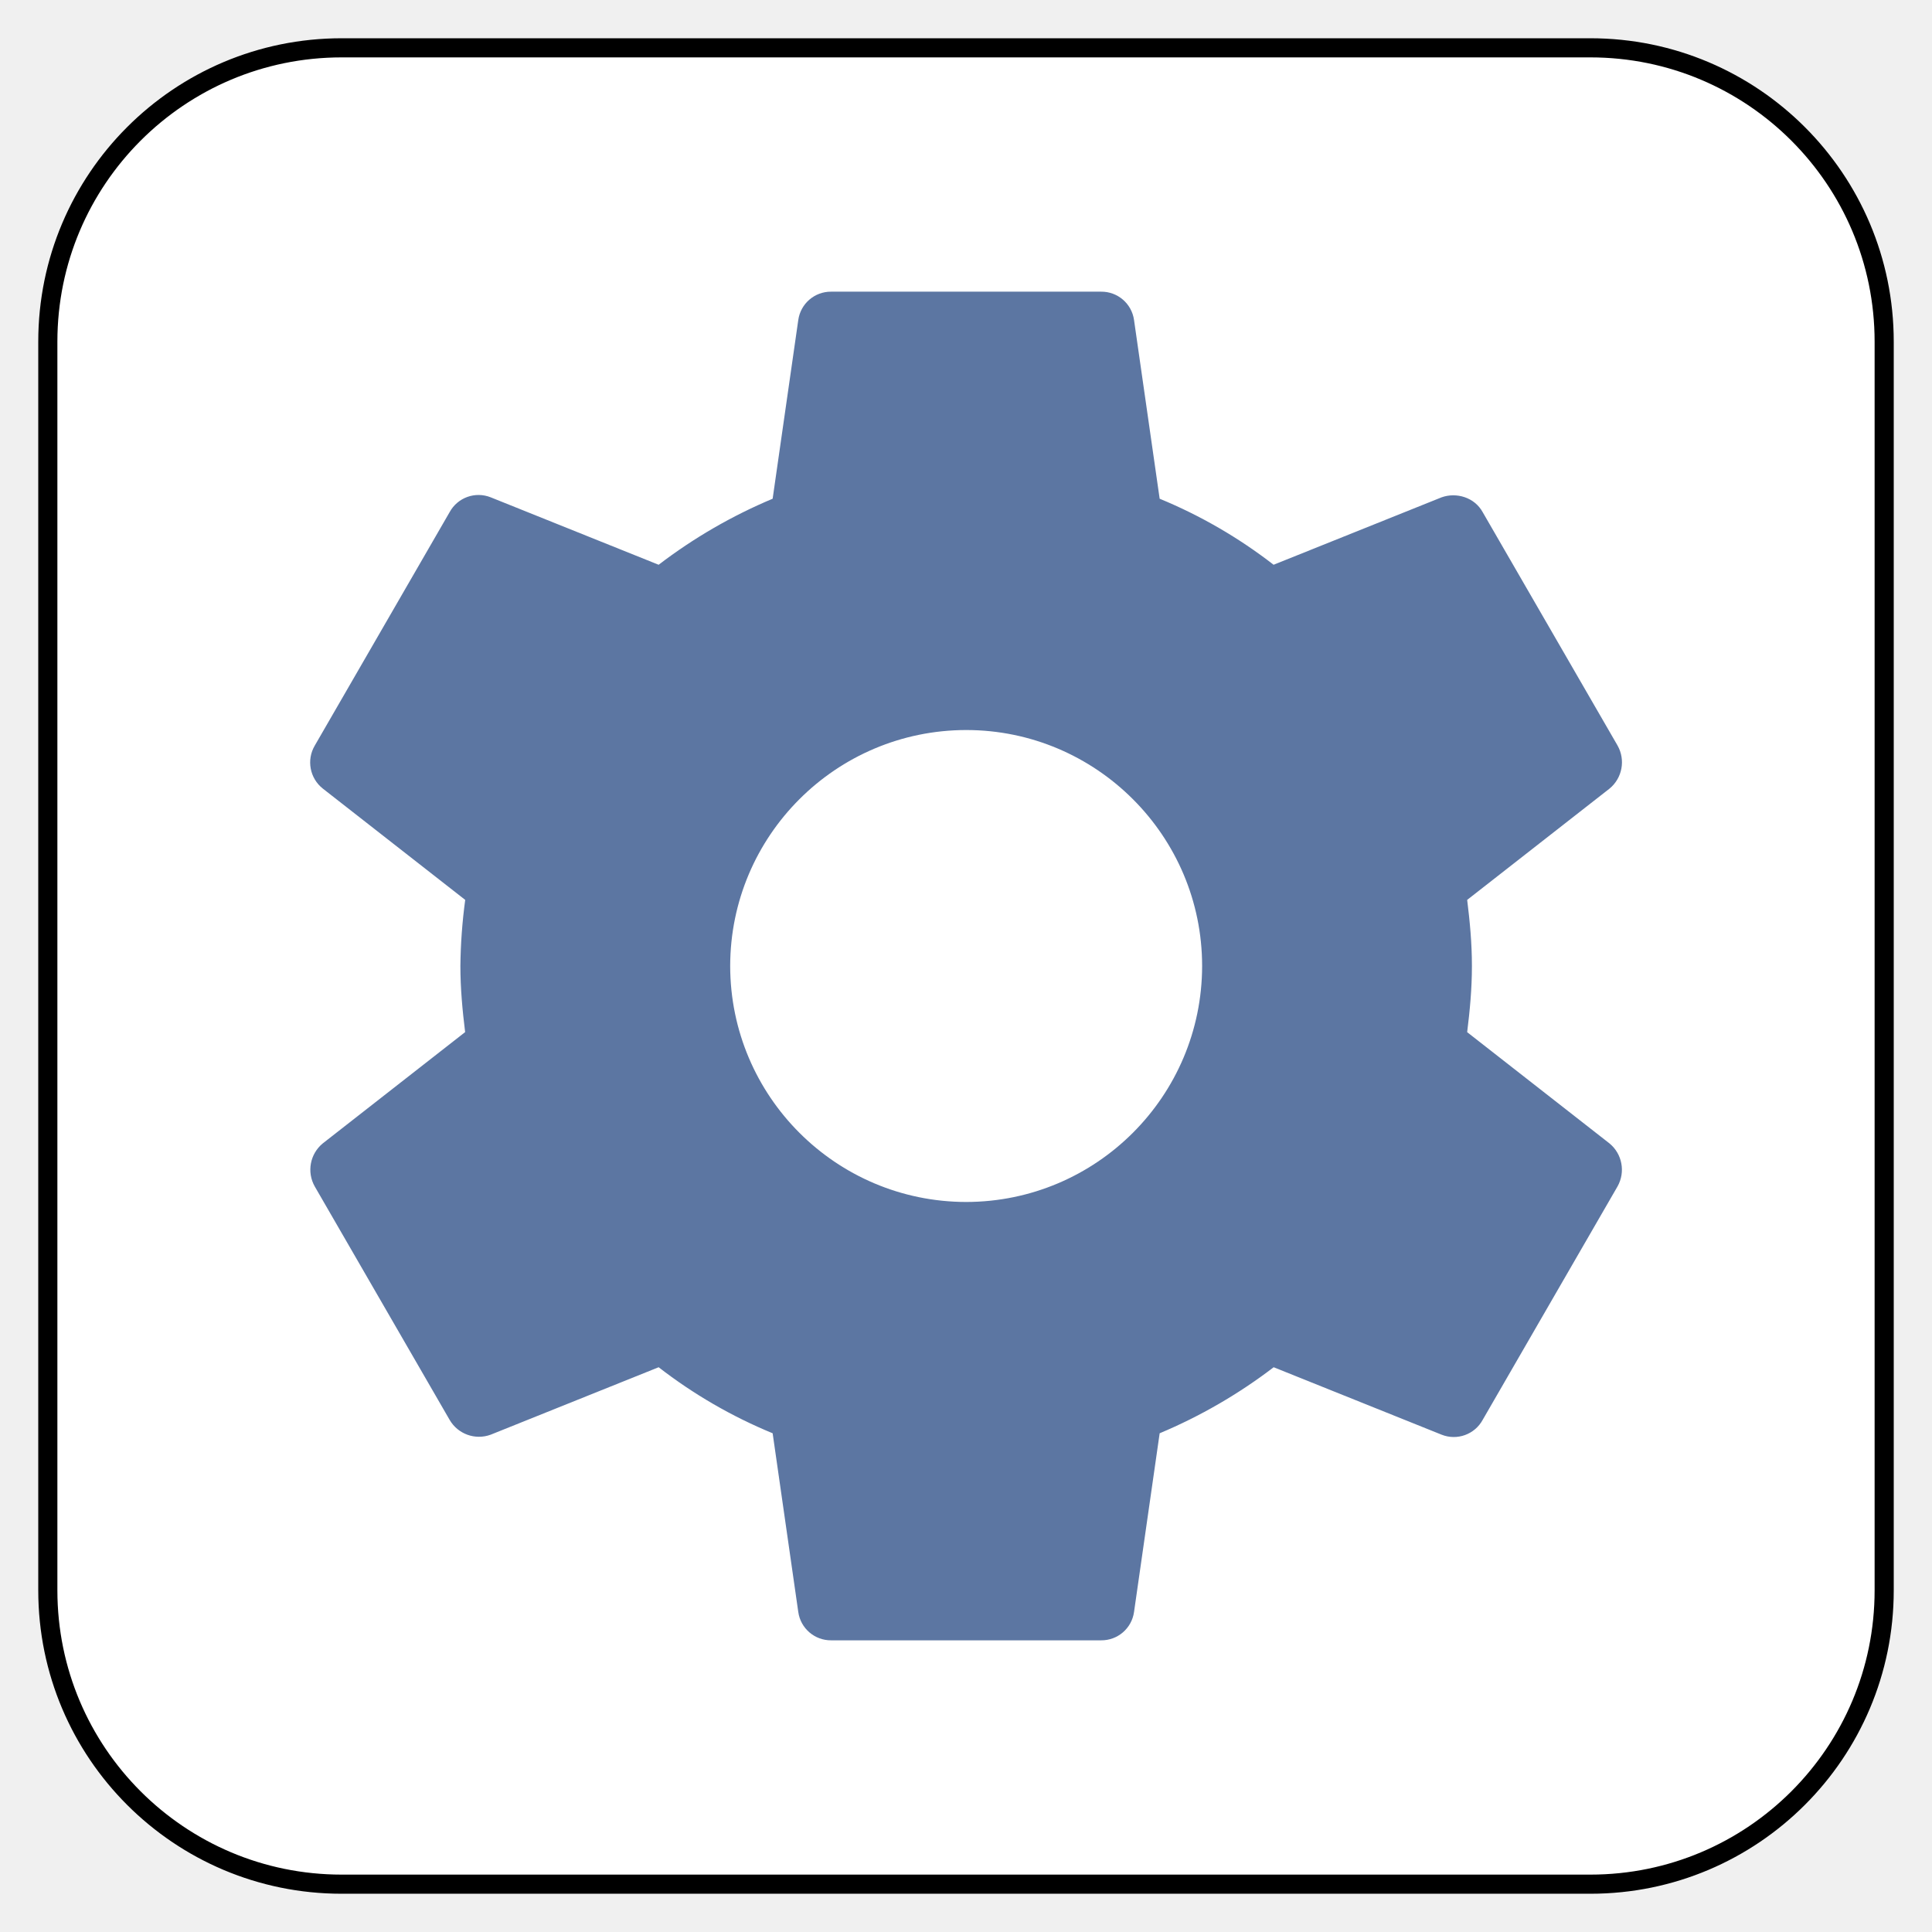
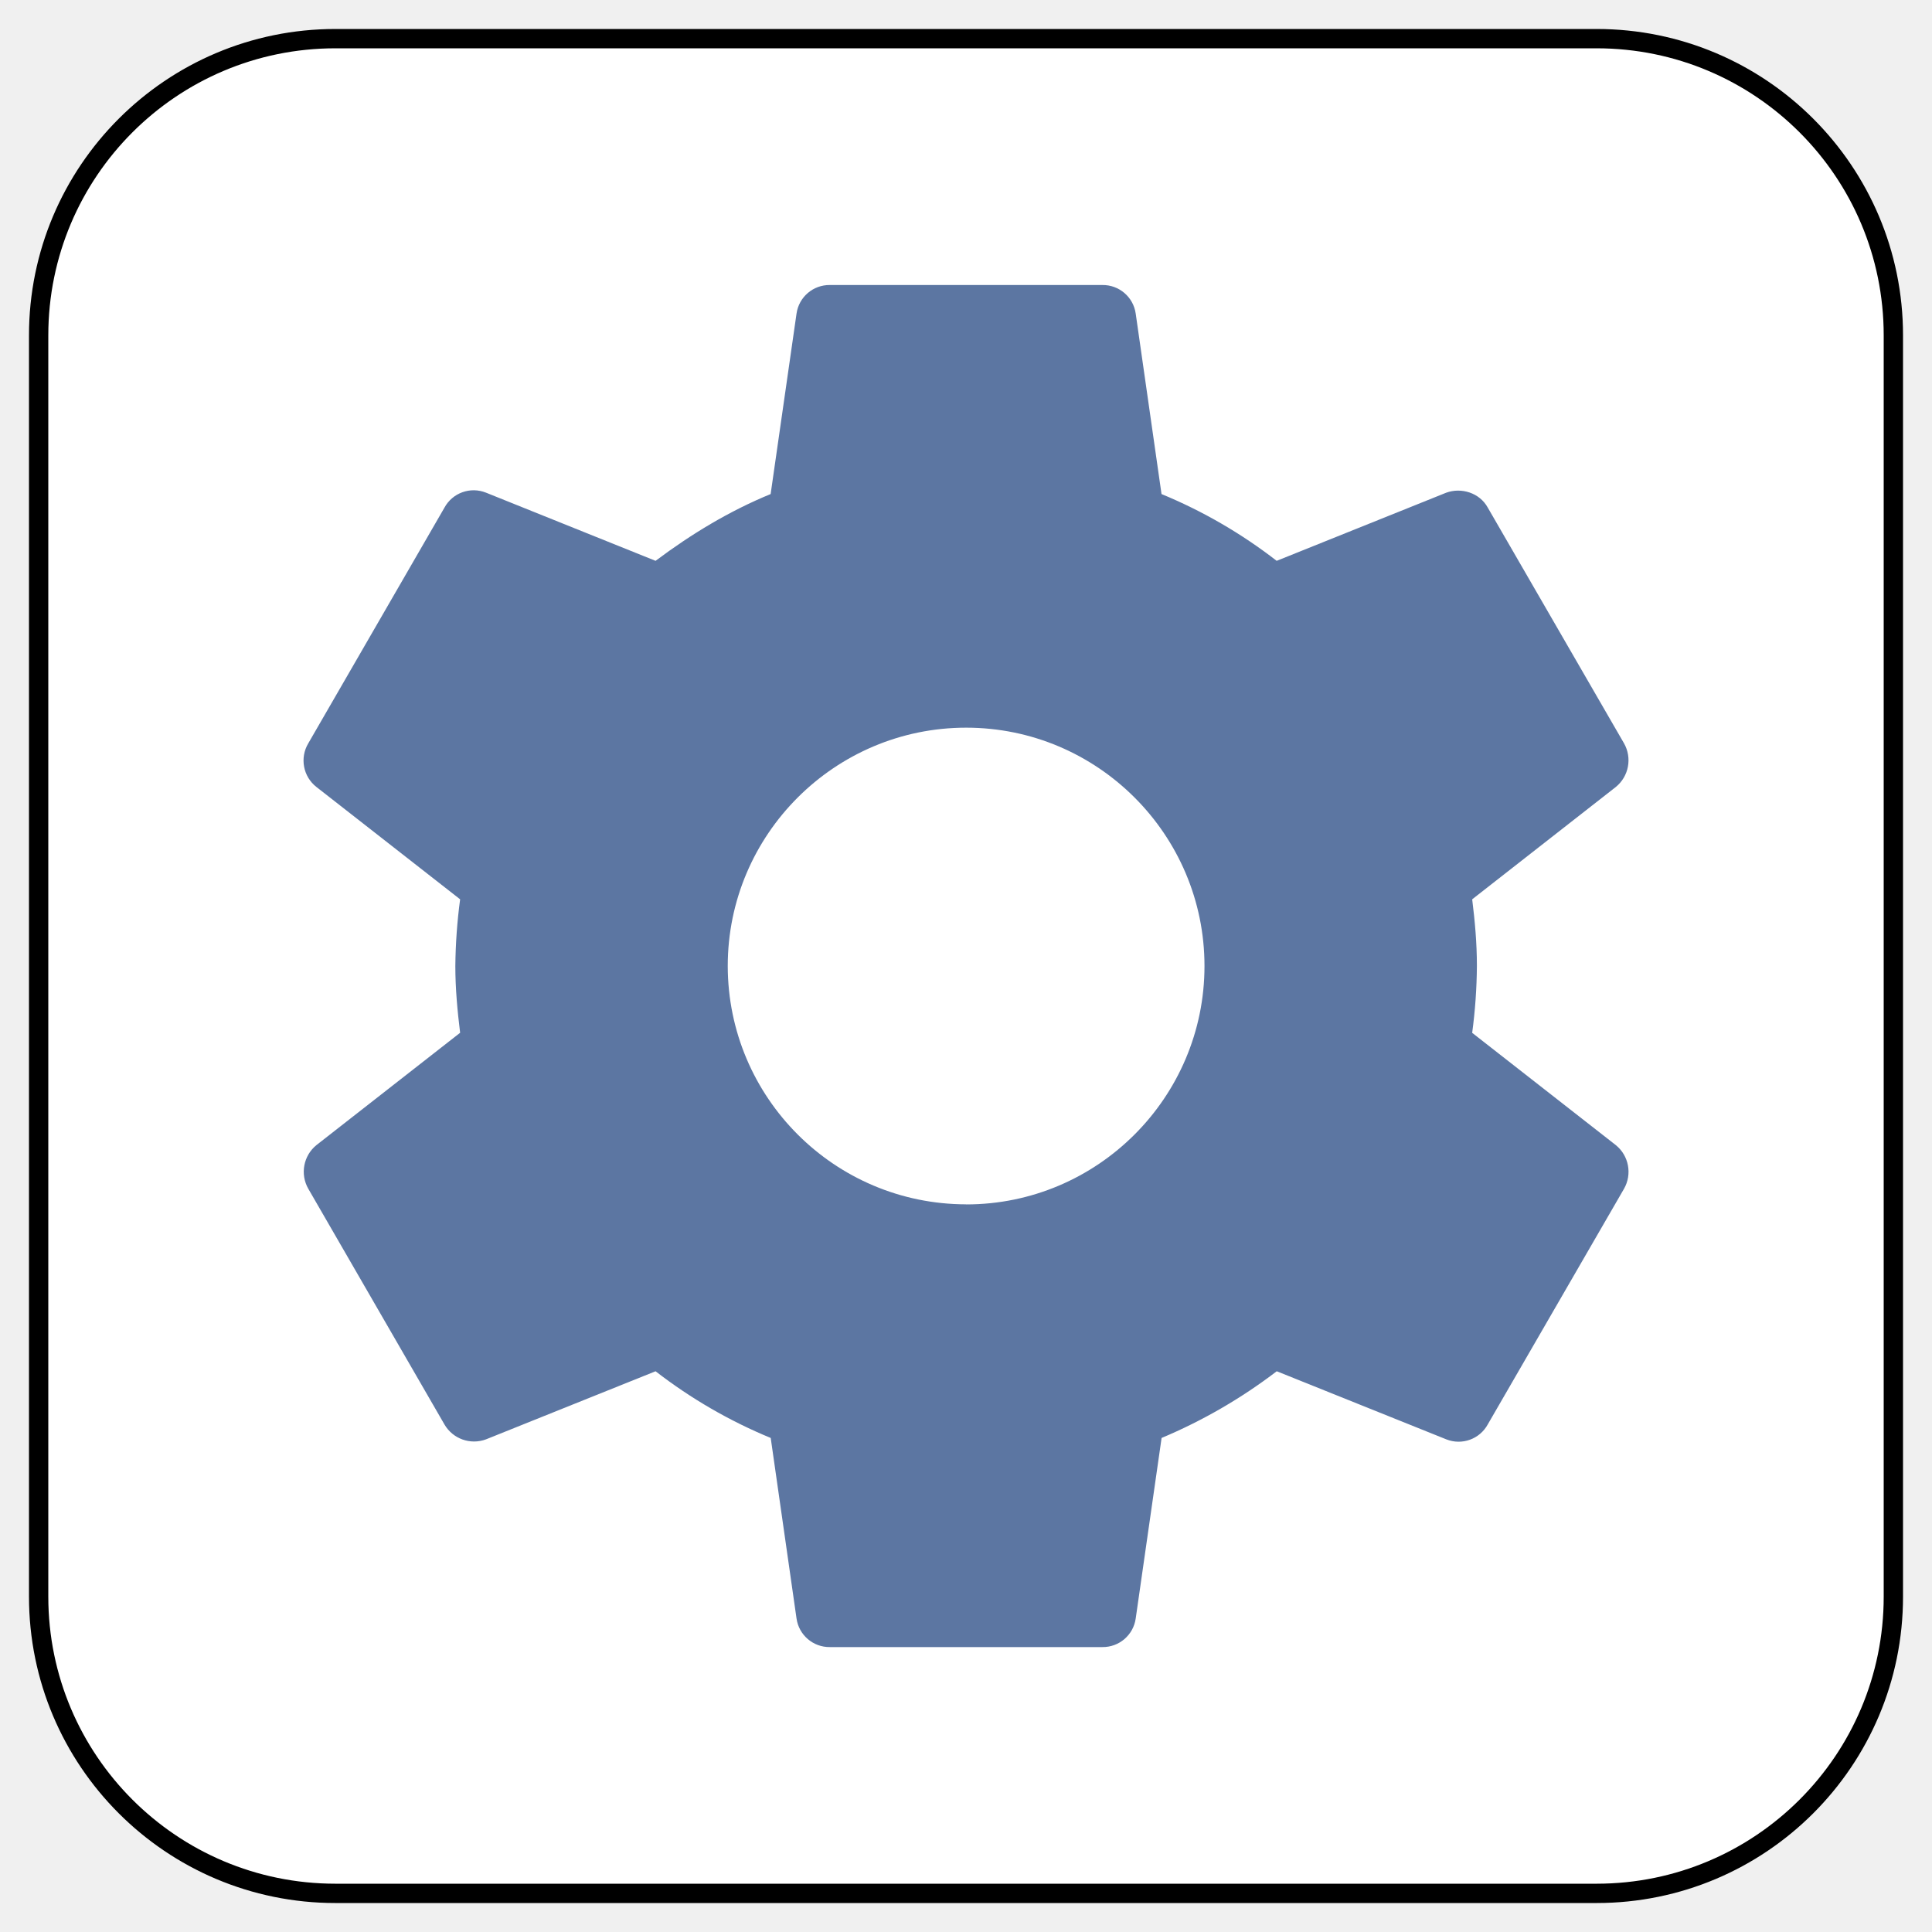
- <svg xmlns="http://www.w3.org/2000/svg" viewBox="-632.625 -3810.625 25.25 25.25" width="25.25" height="25.25">
+ <svg xmlns="http://www.w3.org/2000/svg" viewBox="-622.09 -3813.122 25 25" width="25" height="25">
  <g fill="none">
-     <path d="M-611.84-3810h-16.32a3.84 3.84 0 0 0-3.84 3.84v16.32a3.84 3.84 0 0 0 3.84 3.84h16.32a3.84 3.84 0 0 0 3.84-3.84v-16.32a3.84 3.84 0 0 0-3.84-3.84Z" fill="#fff" />
-     <path d="M-611.84-3810h-16.32a3.84 3.84 0 0 0-3.84 3.84v16.32a3.84 3.84 0 0 0 3.84 3.84h16.32a3.84 3.84 0 0 0 3.84-3.84v-16.32a3.84 3.84 0 0 0-3.84-3.84Z" stroke="#000" stroke-linecap="round" stroke-linejoin="round" stroke-width=".25" />
-     <path d="M-613.45-3797.136c.035-.282.062-.564.062-.864 0-.3-.027-.582-.062-.864l1.86-1.454a.445.445 0 0 0 .105-.564l-1.762-3.049c-.106-.194-.344-.264-.538-.194l-2.195.881a6.428 6.428 0 0 0-1.489-.863l-.335-2.336a.43.43 0 0 0-.432-.37h-3.525a.43.43 0 0 0-.431.37l-.335 2.336a6.76 6.76 0 0 0-1.49.863l-2.194-.881a.43.43 0 0 0-.538.194l-1.762 3.05a.435.435 0 0 0 .106.563l1.86 1.454a6.996 6.996 0 0 0-.063.864c0 .291.027.582.062.864l-1.86 1.454a.445.445 0 0 0-.105.564l1.762 3.049a.443.443 0 0 0 .538.194l2.194-.881a6.43 6.43 0 0 0 1.49.863l.335 2.336a.43.43 0 0 0 .431.37h3.525a.43.43 0 0 0 .432-.37l.335-2.336a6.759 6.759 0 0 0 1.49-.863l2.194.881a.43.43 0 0 0 .538-.194l1.762-3.05a.445.445 0 0 0-.106-.563l-1.86-1.454Zm-6.548 2.22a3.088 3.088 0 0 1-3.084-3.084 3.088 3.088 0 0 1 3.084-3.084c1.7 0 3.084 1.383 3.084 3.084a3.088 3.088 0 0 1-3.084 3.084Z" fill="#5c76a2" />
+     <path d="M-601.43-3812.622h-16.32a3.84 3.84 0 0 0-3.84 3.84v16.32a3.84 3.84 0 0 0 3.84 3.84h16.32a3.84 3.84 0 0 0 3.84-3.84v-16.32a3.84 3.84 0 0 0-3.84-3.84Z" fill="#fff" />
+     <path d="M-601.43-3812.622h-16.32a3.84 3.84 0 0 0-3.84 3.84v16.32a3.84 3.84 0 0 0 3.84 3.84h16.32a3.84 3.84 0 0 0 3.84-3.84v-16.32a3.84 3.84 0 0 0-3.84-3.84Z" stroke="#000" stroke-linecap="round" stroke-linejoin="round" stroke-width=".25" />
+     <path d="M-603.04-3799.758a6.87 6.87 0 0 0 .061-.864c0-.3-.026-.581-.061-.863l1.859-1.454a.445.445 0 0 0 .106-.564l-1.763-3.05c-.106-.194-.344-.264-.537-.194l-2.195.882a6.441 6.441 0 0 0-1.49-.864l-.334-2.335a.43.43 0 0 0-.432-.37h-3.525a.43.43 0 0 0-.432.37l-.335 2.335c-.537.22-1.03.52-1.489.864l-2.194-.882a.43.43 0 0 0-.538.194l-1.762 3.05a.434.434 0 0 0 .105.564l1.86 1.454a7 7 0 0 0-.062.863c0 .291.027.582.062.864l-1.86 1.454a.444.444 0 0 0-.105.564l1.762 3.05a.443.443 0 0 0 .538.193l2.194-.881a6.45 6.45 0 0 0 1.49.863l.334 2.336a.43.43 0 0 0 .432.37h3.525a.43.43 0 0 0 .432-.37l.335-2.336a6.784 6.784 0 0 0 1.49-.863l2.194.881a.43.43 0 0 0 .537-.194l1.763-3.049a.444.444 0 0 0-.106-.564l-1.86-1.454Zm-6.548 2.22a3.088 3.088 0 0 1-3.085-3.084c0-1.7 1.384-3.084 3.085-3.084 1.7 0 3.084 1.383 3.084 3.084s-1.384 3.085-3.084 3.085Z" fill="#5c76a2" />
  </g>
</svg>
